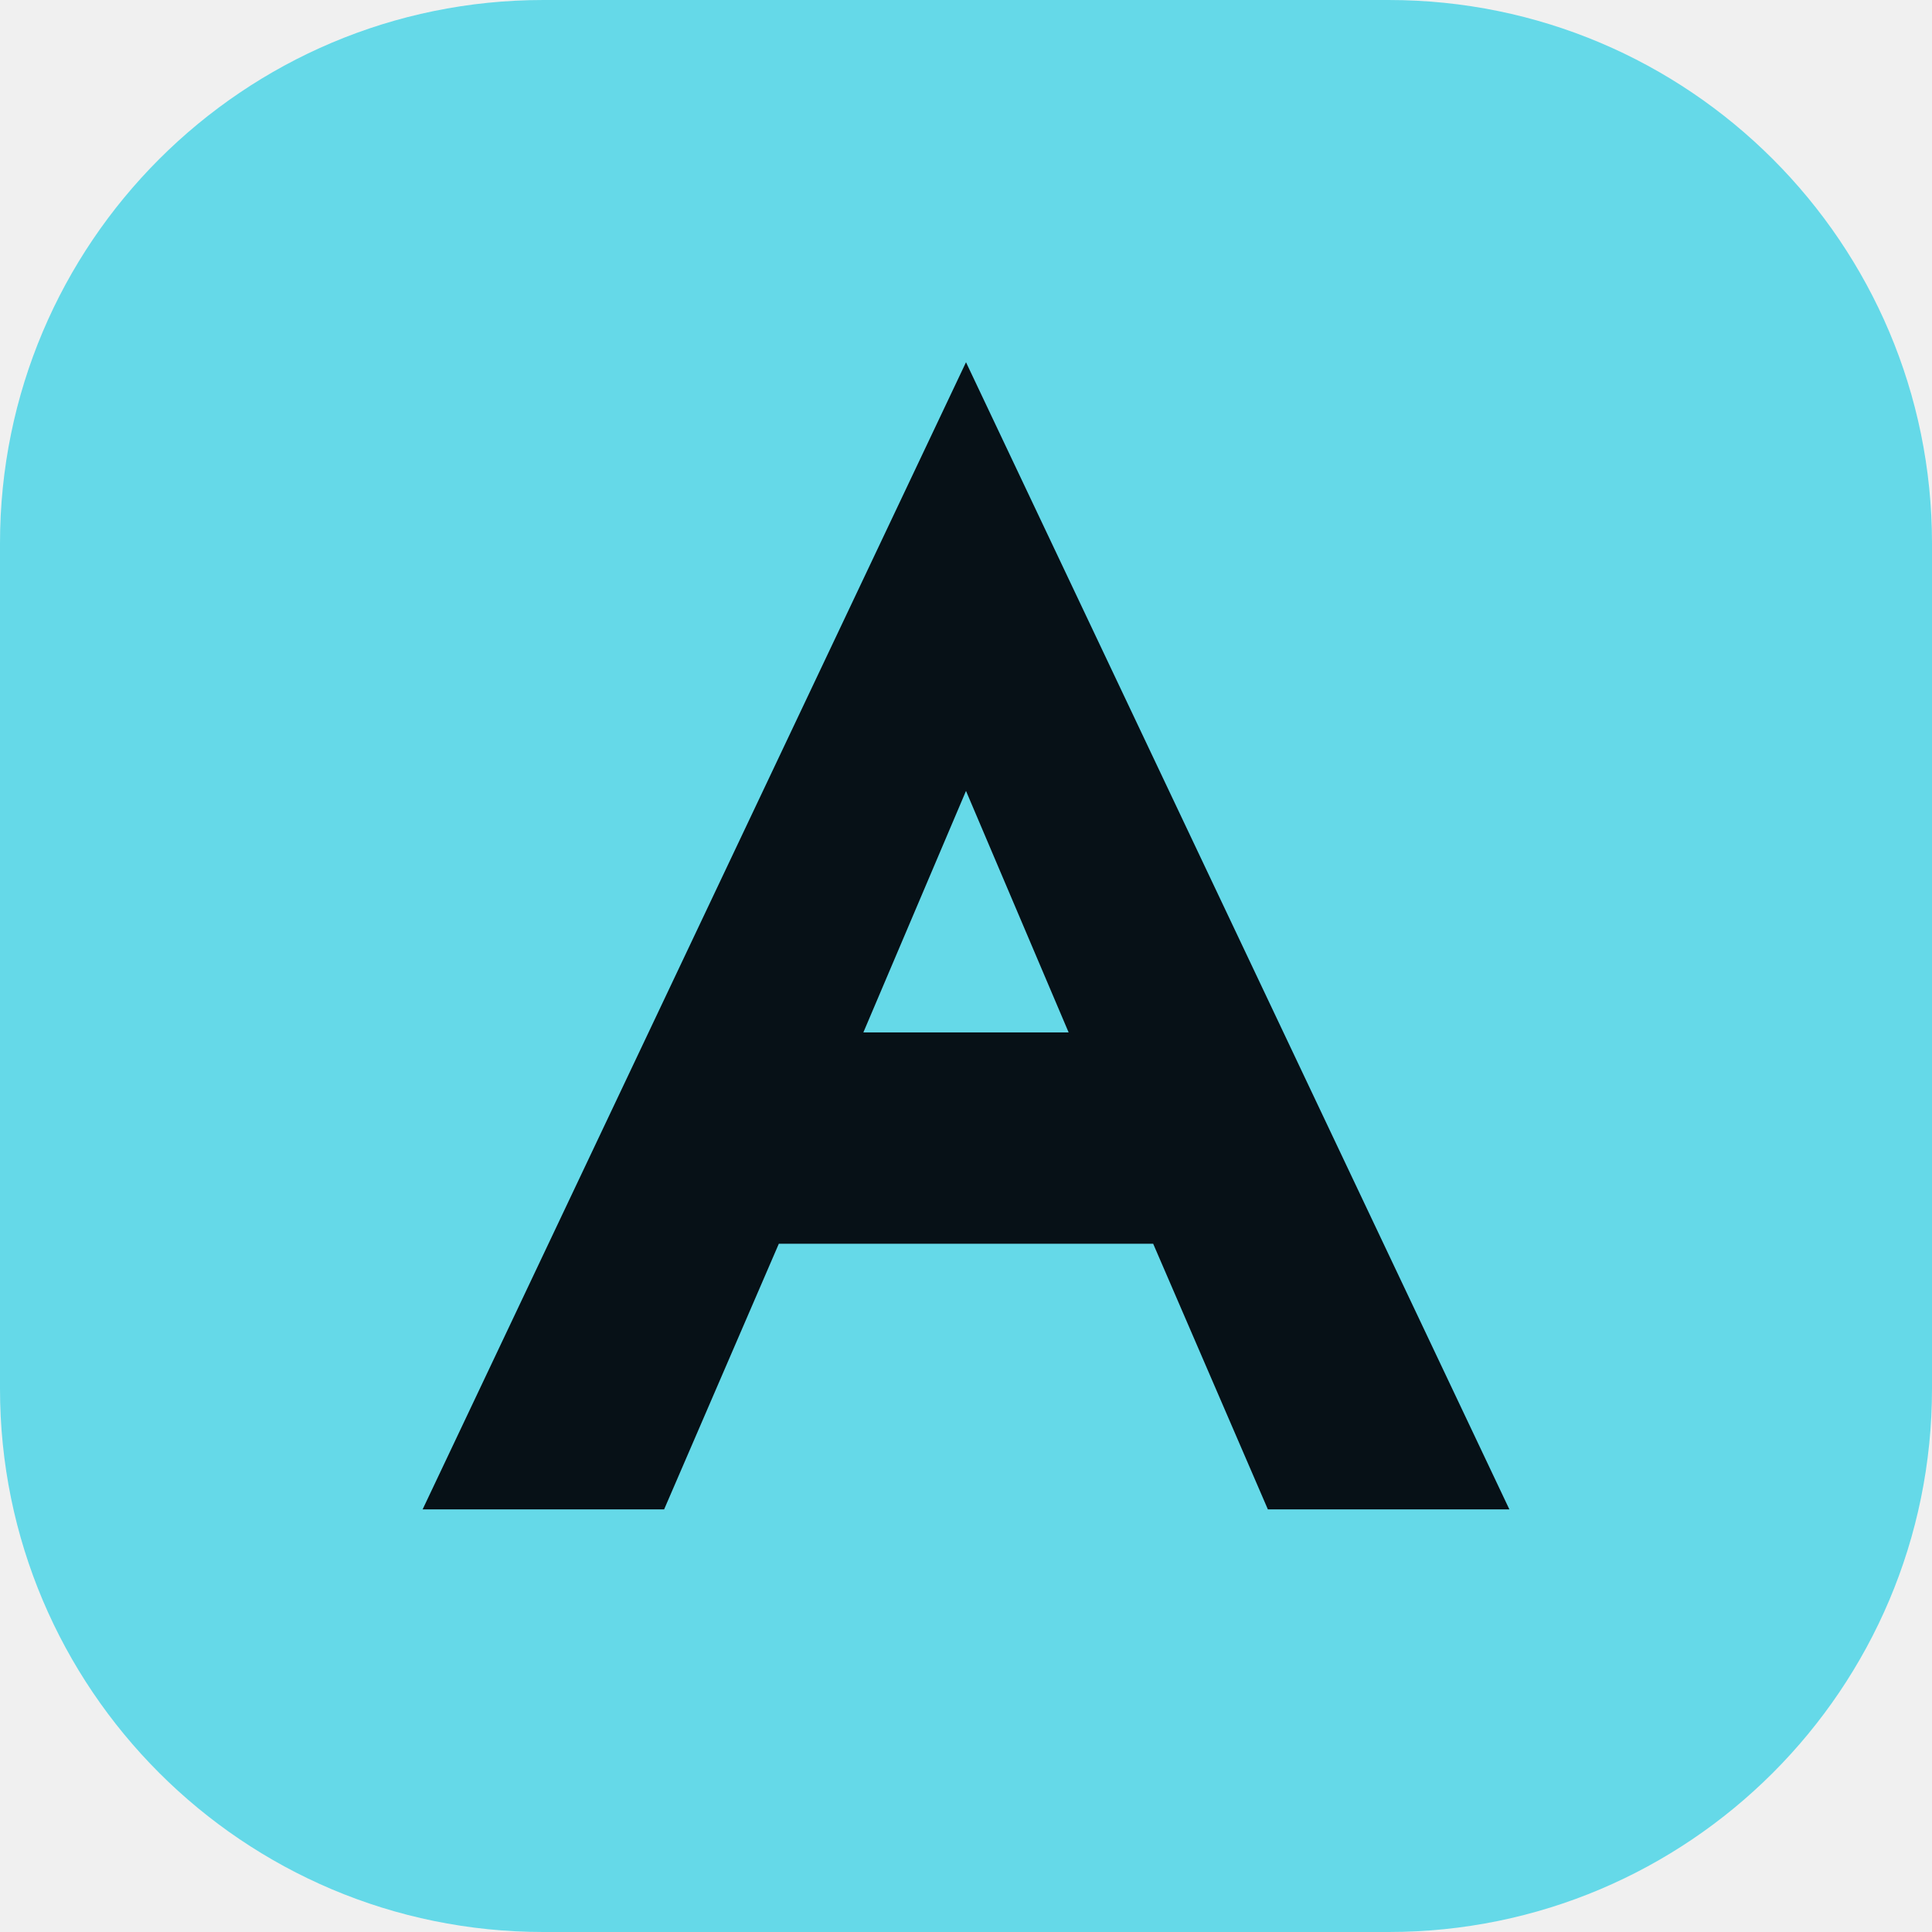
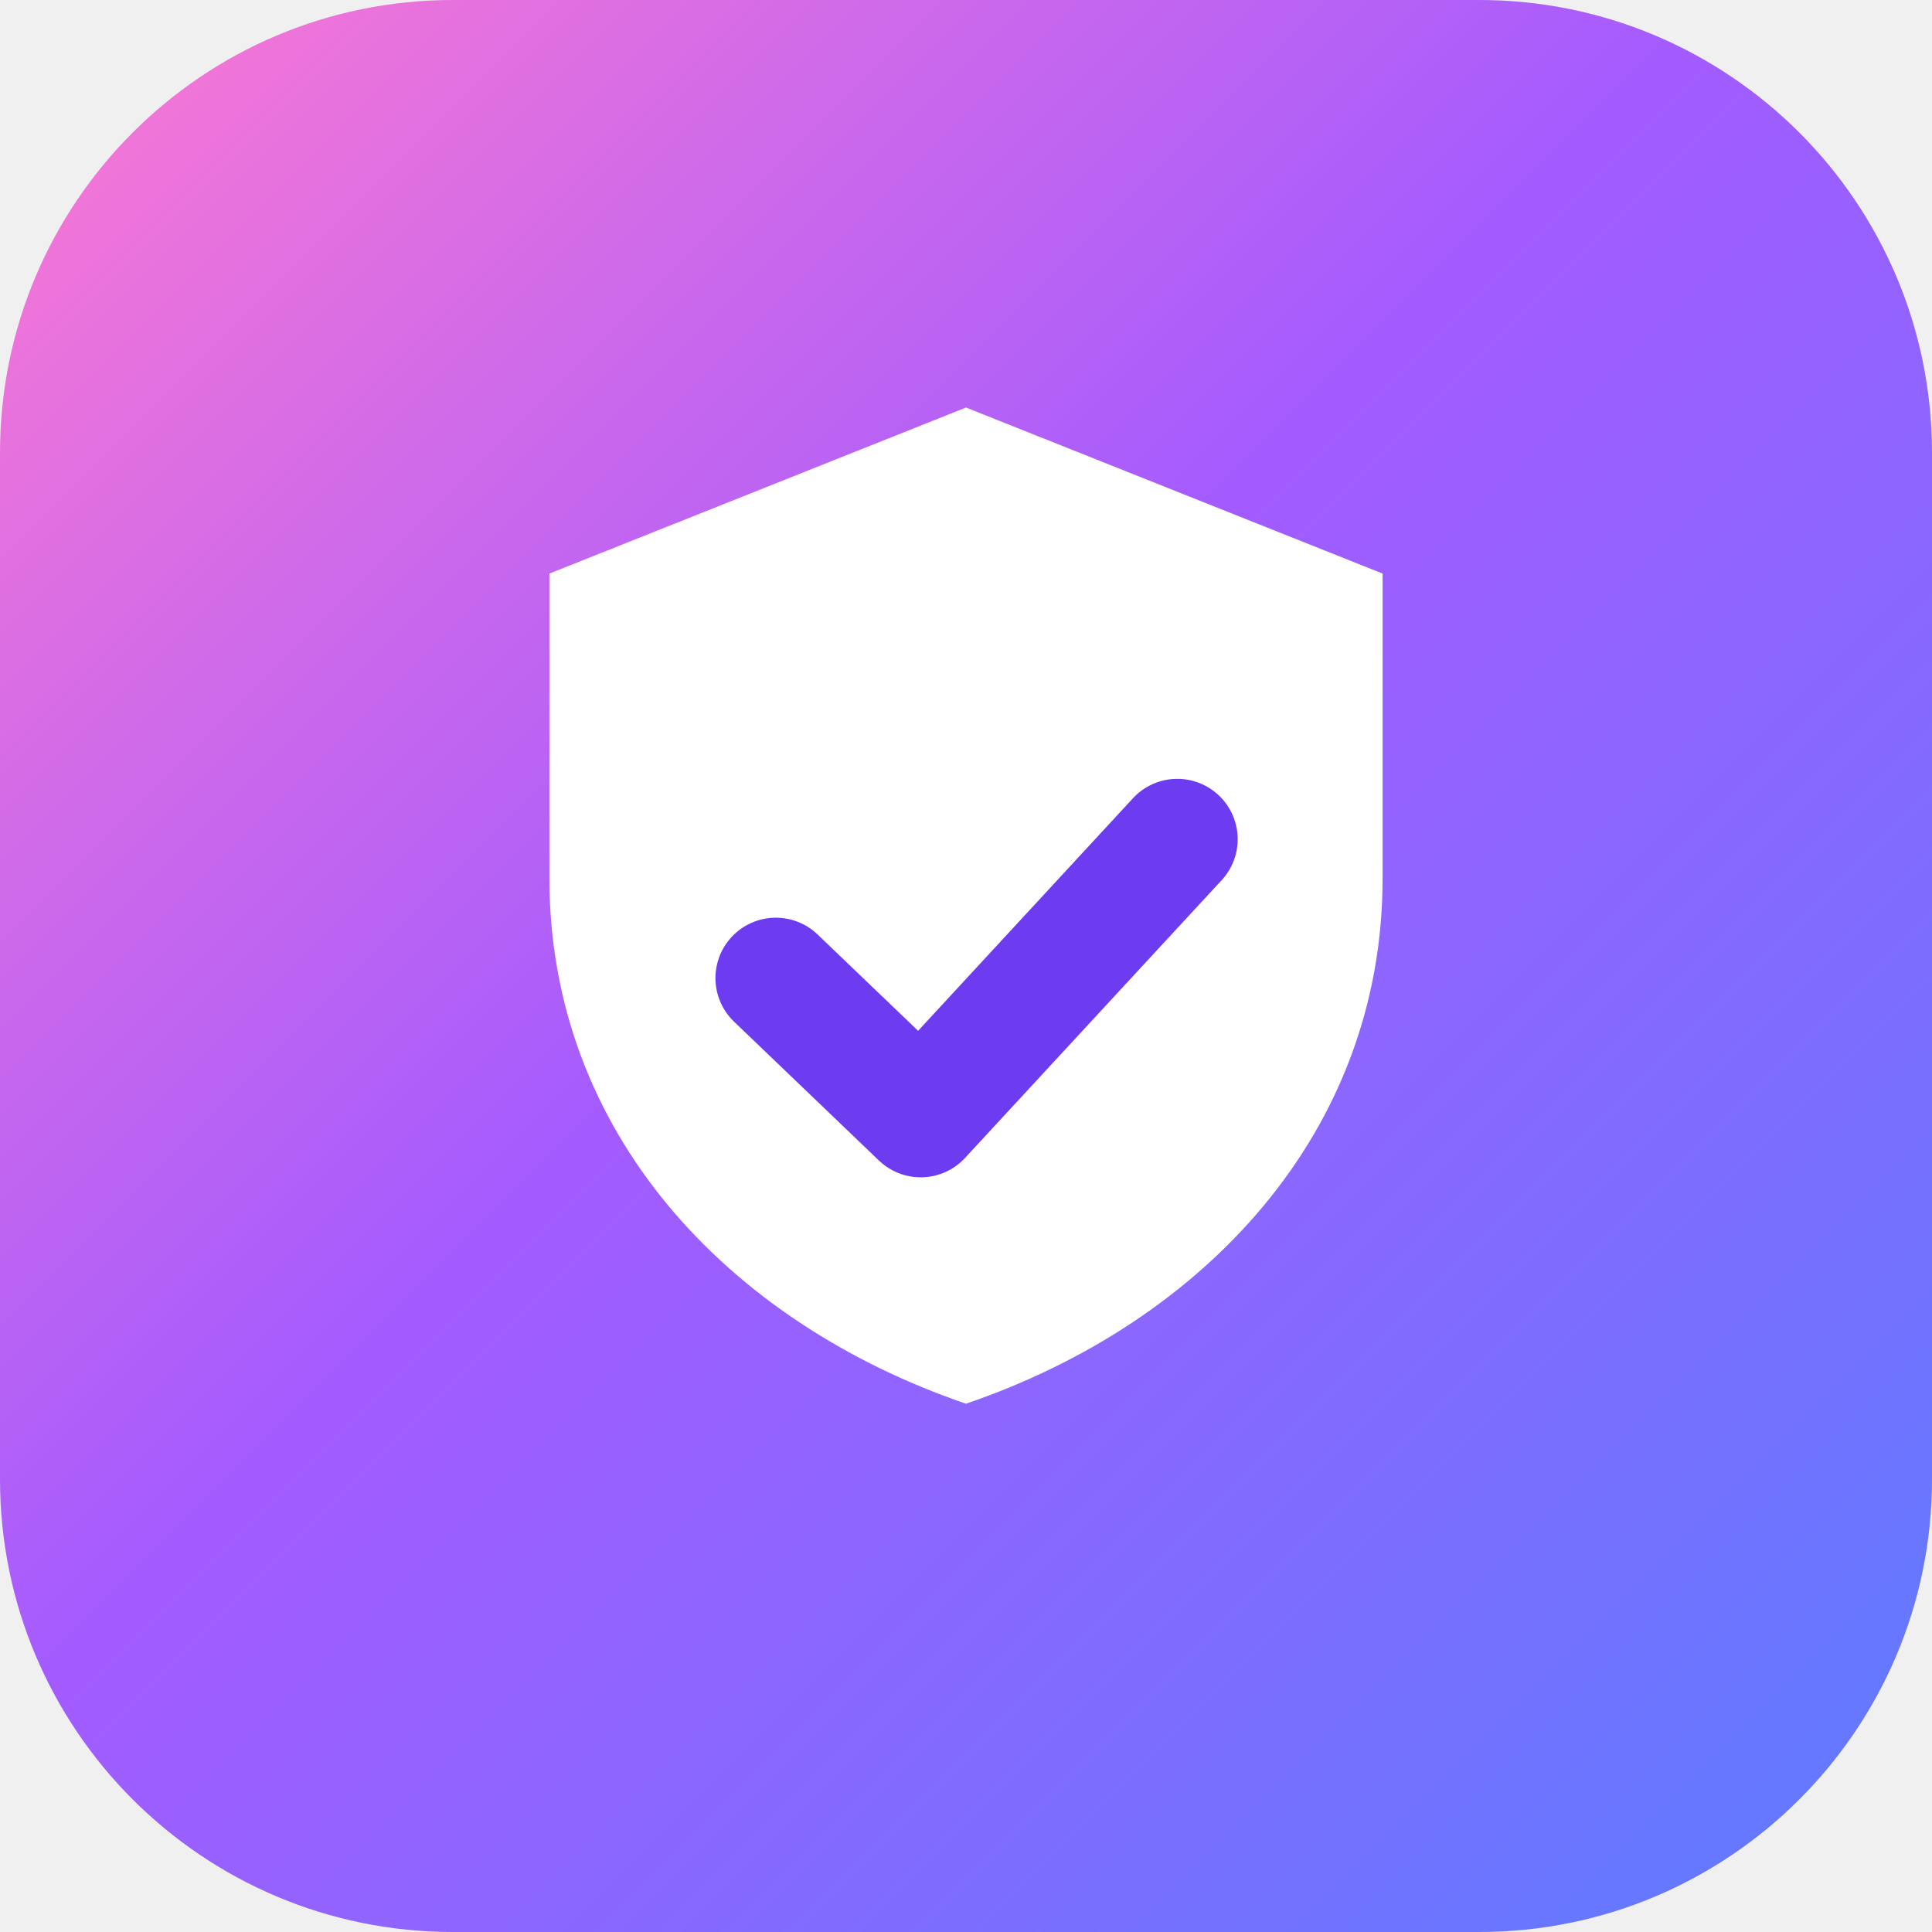
<svg xmlns="http://www.w3.org/2000/svg" viewBox="0 0 64 64" role="img" aria-label="AIA">
-   <rect width="64" height="64" rx="18" fill="#65d9e8" />
-   <path d="M32 12 14 50h8l3.8-8.8h12.4L42 50h8L32 12Zm0 14.2 3.4 8h-6.8l3.4-8Z" fill="#071117" />
+   <defs>
+     <linearGradient id="tile" x1="0" y1="0" x2="1" y2="1">
+       <stop offset="0" stop-color="#ff7ad1" />
+       <stop offset="0.45" stop-color="#a35bff" />
+       <stop offset="1" stop-color="#5b7dff" />
+     </linearGradient>
+   </defs>
+   <rect width="64" height="64" rx="15" fill="url(#tile)" />
+   <path d="M32 11.5 18.2 17v10.1c0 8.4 5.9 14.7 13.8 17.4 7.9-2.7 13.8-9 13.8-17.4V17L32 11.5Z" transform="translate(0 2)" fill="#fff" />
+   <path d="M25.7 32.4l4.8 4.6 8.5-9.2" fill="none" stroke="#6e3cf0" stroke-width="4" stroke-linecap="round" stroke-linejoin="round" />
</svg>
